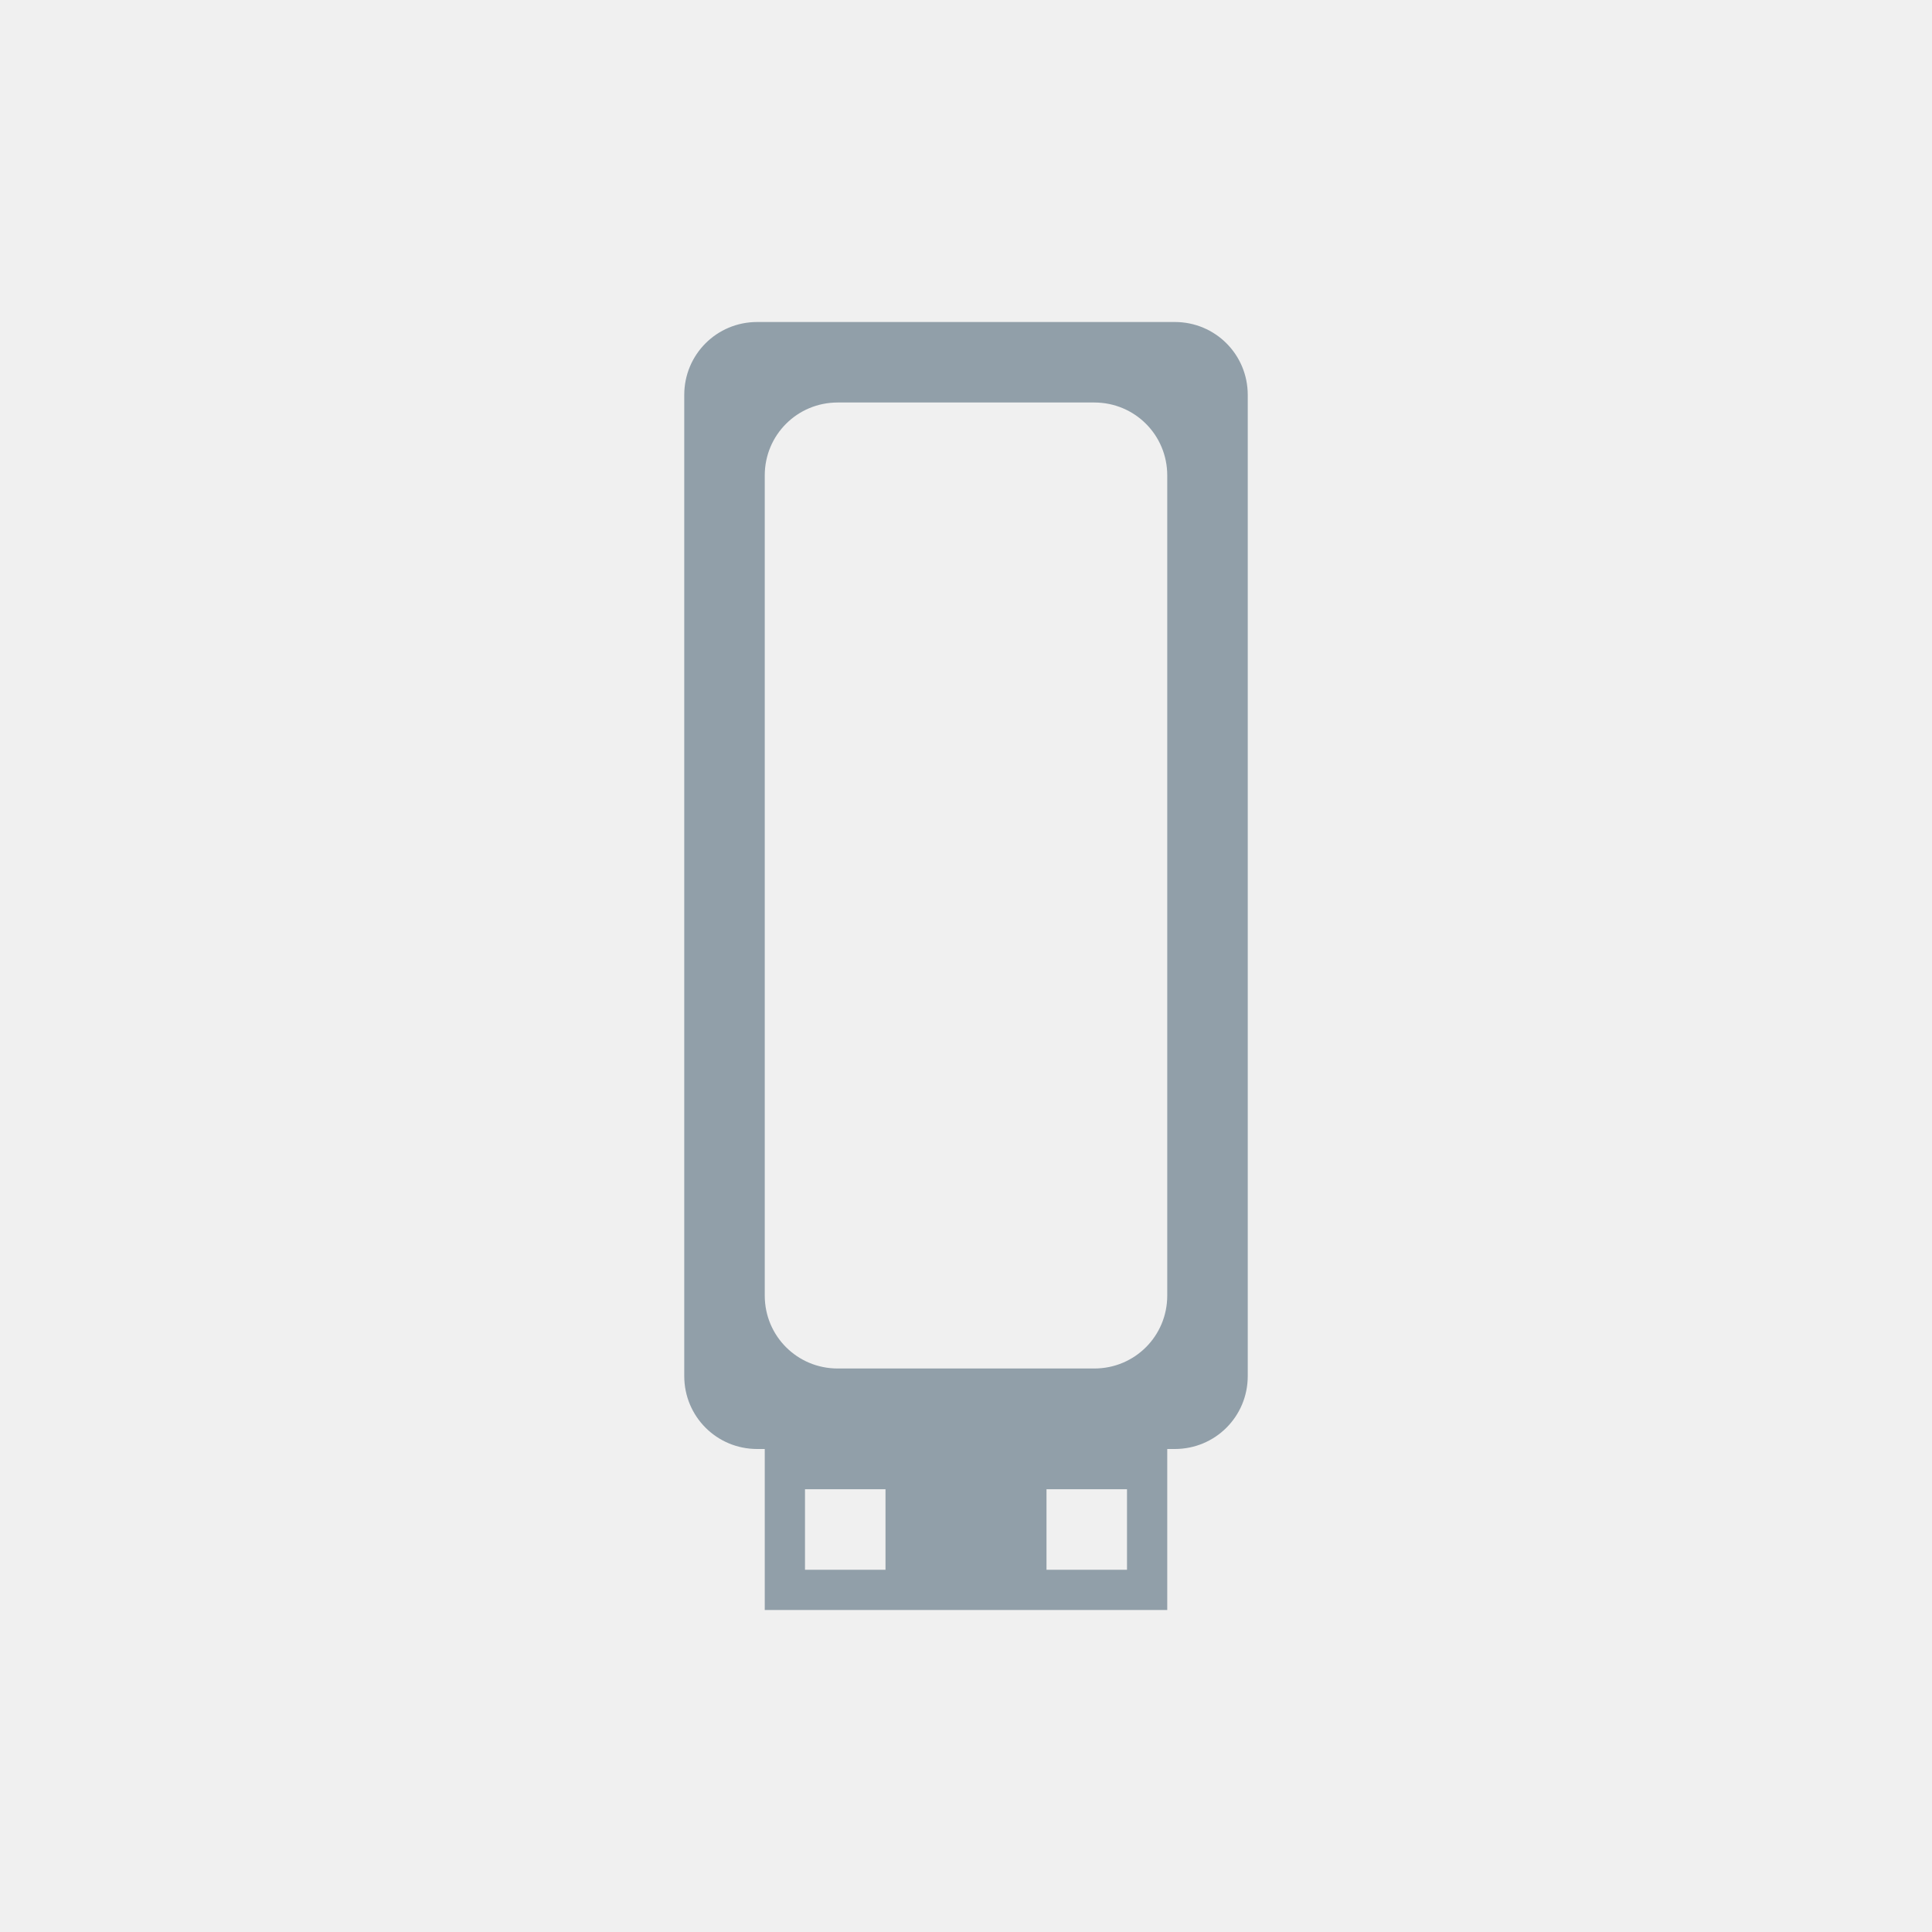
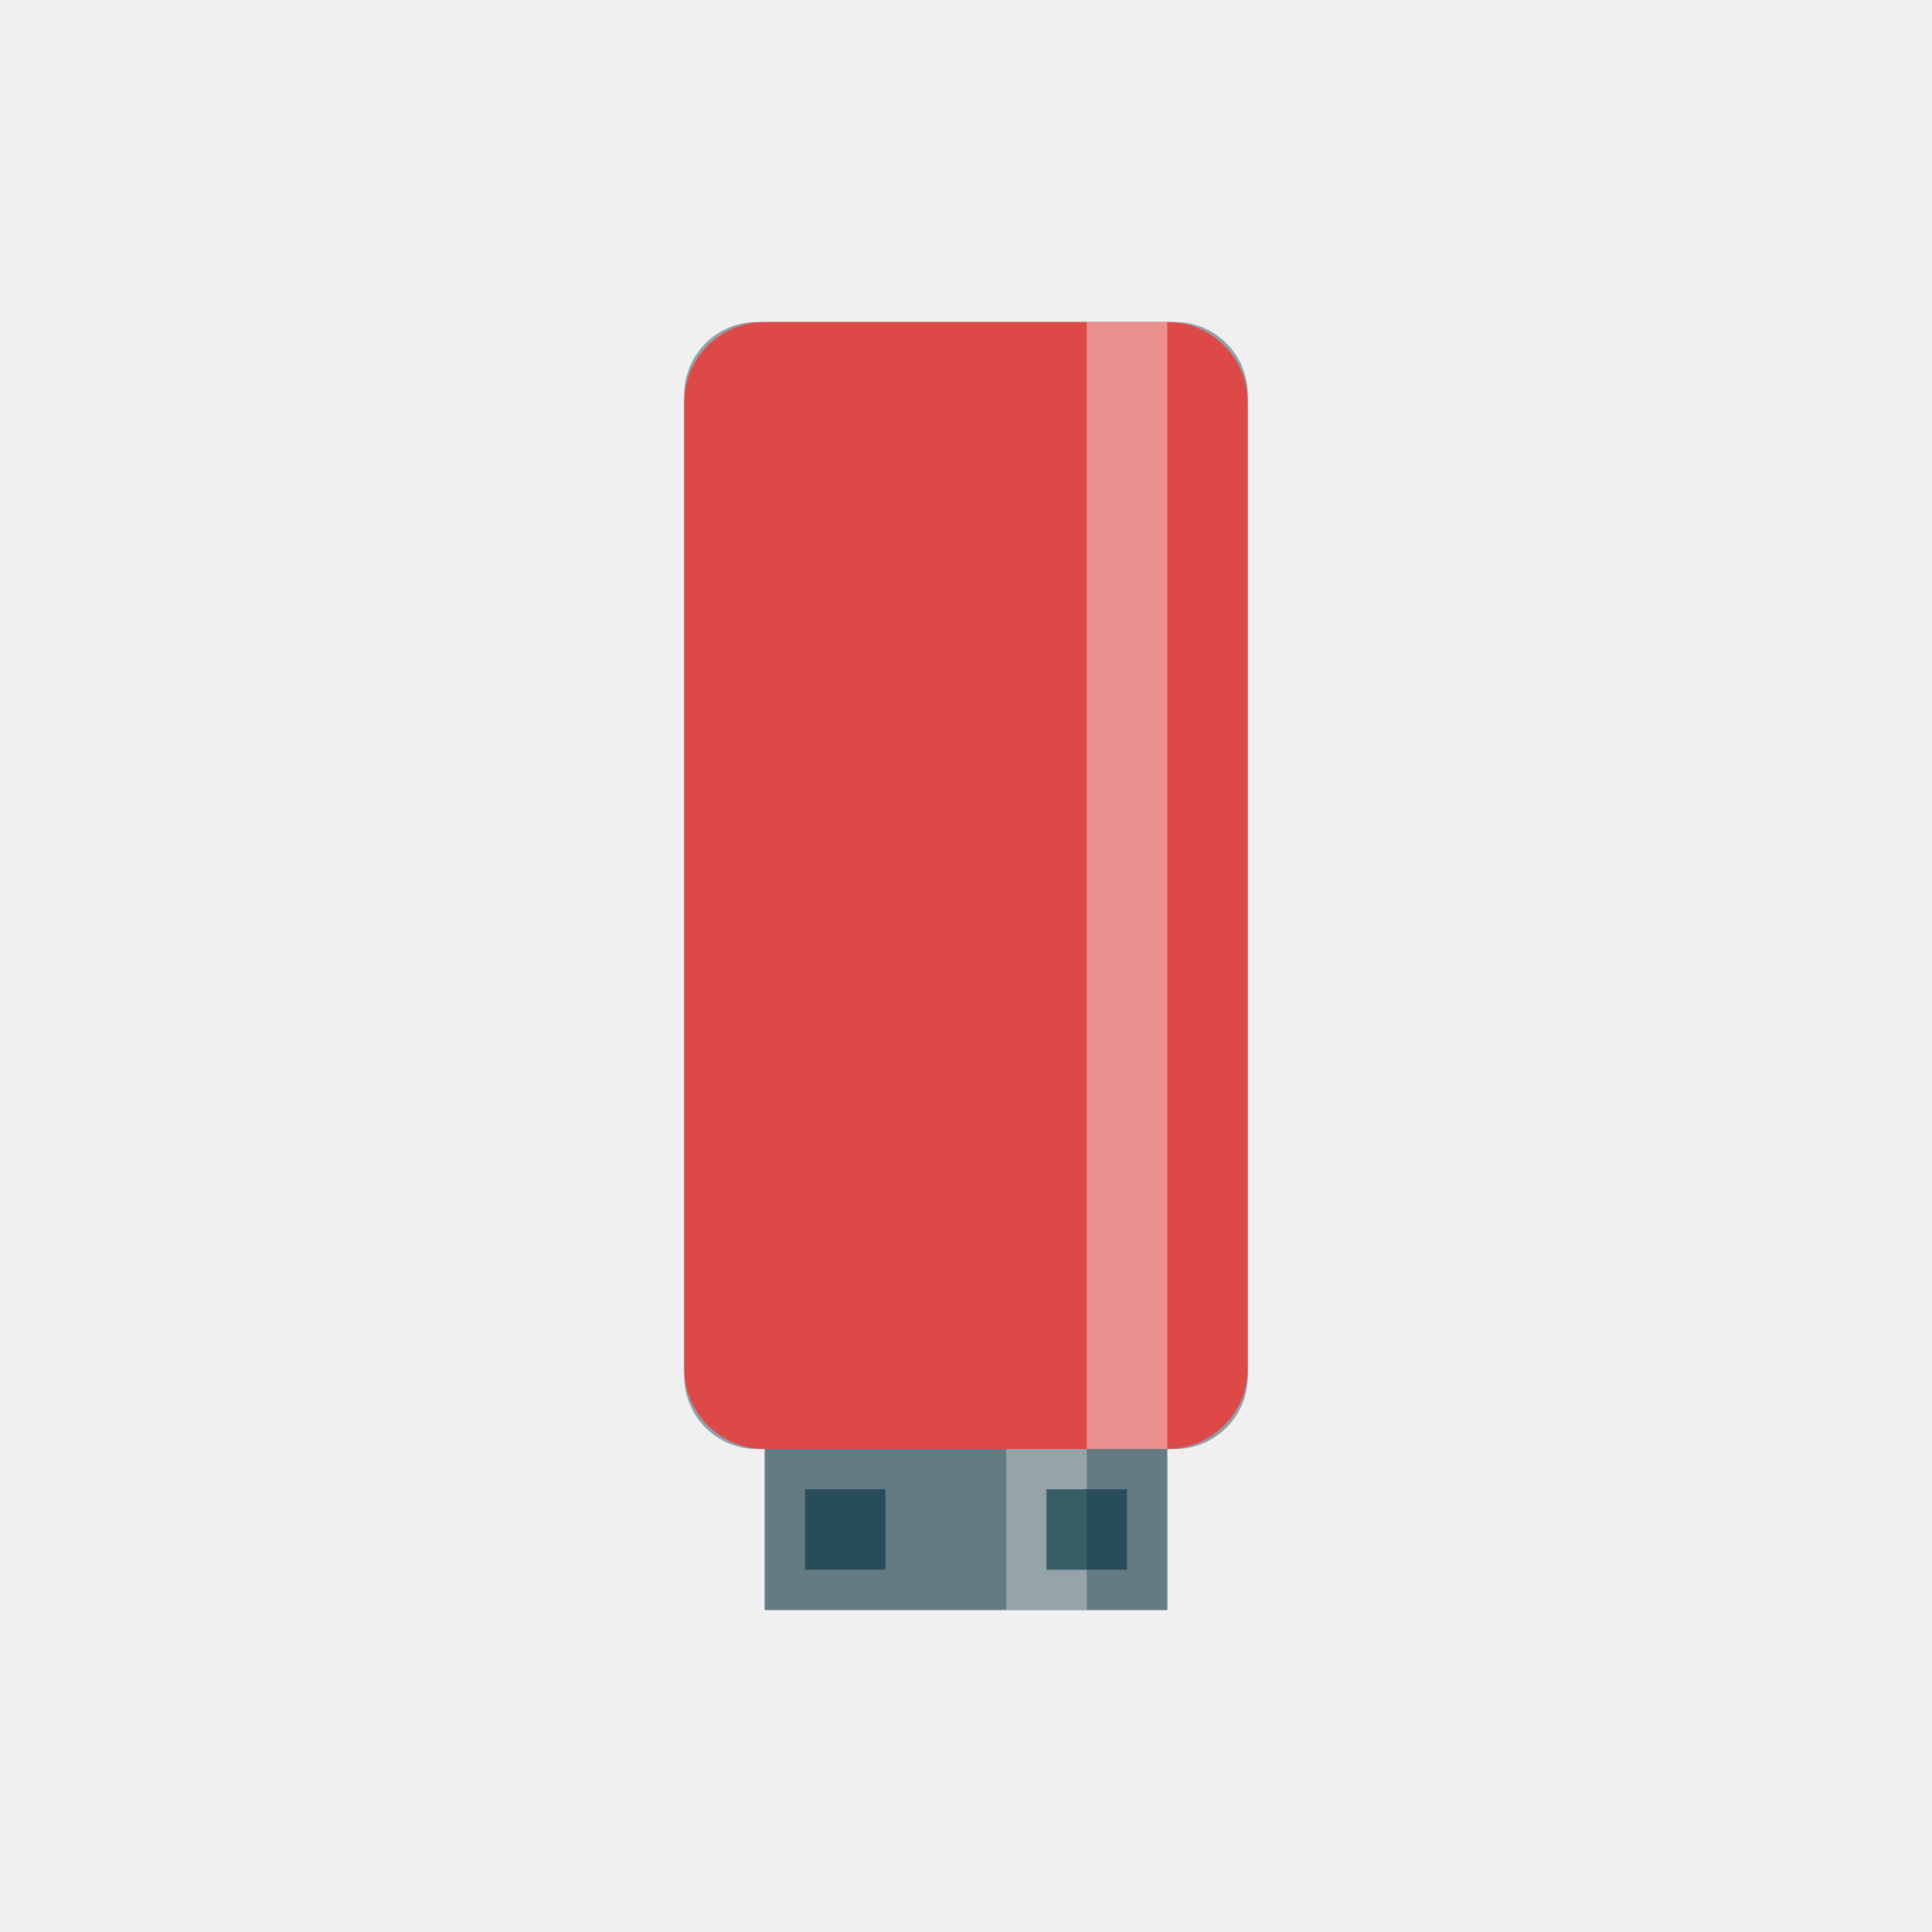
- <svg xmlns="http://www.w3.org/2000/svg" viewBox="0 0 48 48">
-   <g transform="translate(0 -1004.362)">
-     <path style="fill:#919fa9" d="M 18.812 8 C 17.807 8 17 8.807 17 9.812 L 17 34.188 C 17 35.193 17.807 36 18.812 36 L 19 36 L 19 40 L 29 40 L 29 36 L 29.188 36 C 30.193 36 31 35.193 31 34.188 L 31 9.812 C 31 8.807 30.193 8 29.188 8 L 18.812 8 z M 20.812 10 L 27.188 10 C 28.193 10 29 10.807 29 11.812 L 29 32.188 C 29 33.193 28.193 34 27.188 34 L 20.812 34 C 19.807 34 19 33.193 19 32.188 L 19 11.812 C 19 10.807 19.807 10 20.812 10 z M 20 37 L 22 37 L 22 39 L 20 39 L 20 37 z M 26 37 L 28 37 L 28 39 L 26 39 L 26 37 z " transform="translate(0 1004.362)" />
+ <svg xmlns="http://www.w3.org/2000/svg" viewBox="0 0 48 48" id="svg2" version="1.1" width="100%" height="100%">
+   <defs id="defs10" />
+   <g transform="translate(0 -1004.362)" id="g4">
+     <path style="fill:#919fa9" d="M 18.812 8 C 17.807 8 17 8.807 17 9.812 L 17 34.188 C 17 35.193 17.807 36 18.812 36 L 19 36 L 19 40 L 29 40 L 29 36 L 29.188 36 C 30.193 36 31 35.193 31 34.188 L 31 9.812 C 31 8.807 30.193 8 29.188 8 L 18.812 8 z M 20.812 10 L 27.188 10 C 28.193 10 29 10.807 29 11.812 L 29 32.188 C 29 33.193 28.193 34 27.188 34 L 20.812 34 C 19.807 34 19 33.193 19 32.188 L 19 11.812 C 19 10.807 19.807 10 20.812 10 z M 20 37 L 22 37 L 22 39 L 20 39 L 20 37 z M 26 37 L 28 37 L 28 39 L 26 39 L 26 37 z " transform="translate(0 1004.362)" id="path6" />
  </g>
+   <rect style="opacity:1;fill:#dc4946;fill-opacity:1;stroke:none" id="rect2991" width="14" height="28" x="17" y="8" ry="2" />
+   <rect style="fill:#ffffff;fill-opacity:1;stroke:none;opacity:0.394" id="rect3761" width="2" height="28" x="27" y="8" />
+   <rect style="opacity:1;fill:#657b83;fill-opacity:1;stroke:none" id="rect3763" width="10" height="4" x="19" y="36" />
+   <rect style="opacity:0.311;fill:#ffffff;fill-opacity:1;stroke:none" id="rect3765" width="2" height="4" x="25" y="36" />
+   <rect style="opacity:0.654;fill:#073642;fill-opacity:1;stroke:none" id="rect3767" width="2" height="2" x="20" y="37" />
+   <rect style="opacity:0.654;fill:#073642;fill-opacity:1;stroke:none" id="rect3769" width="2" height="2" x="26" y="37" />
</svg>
